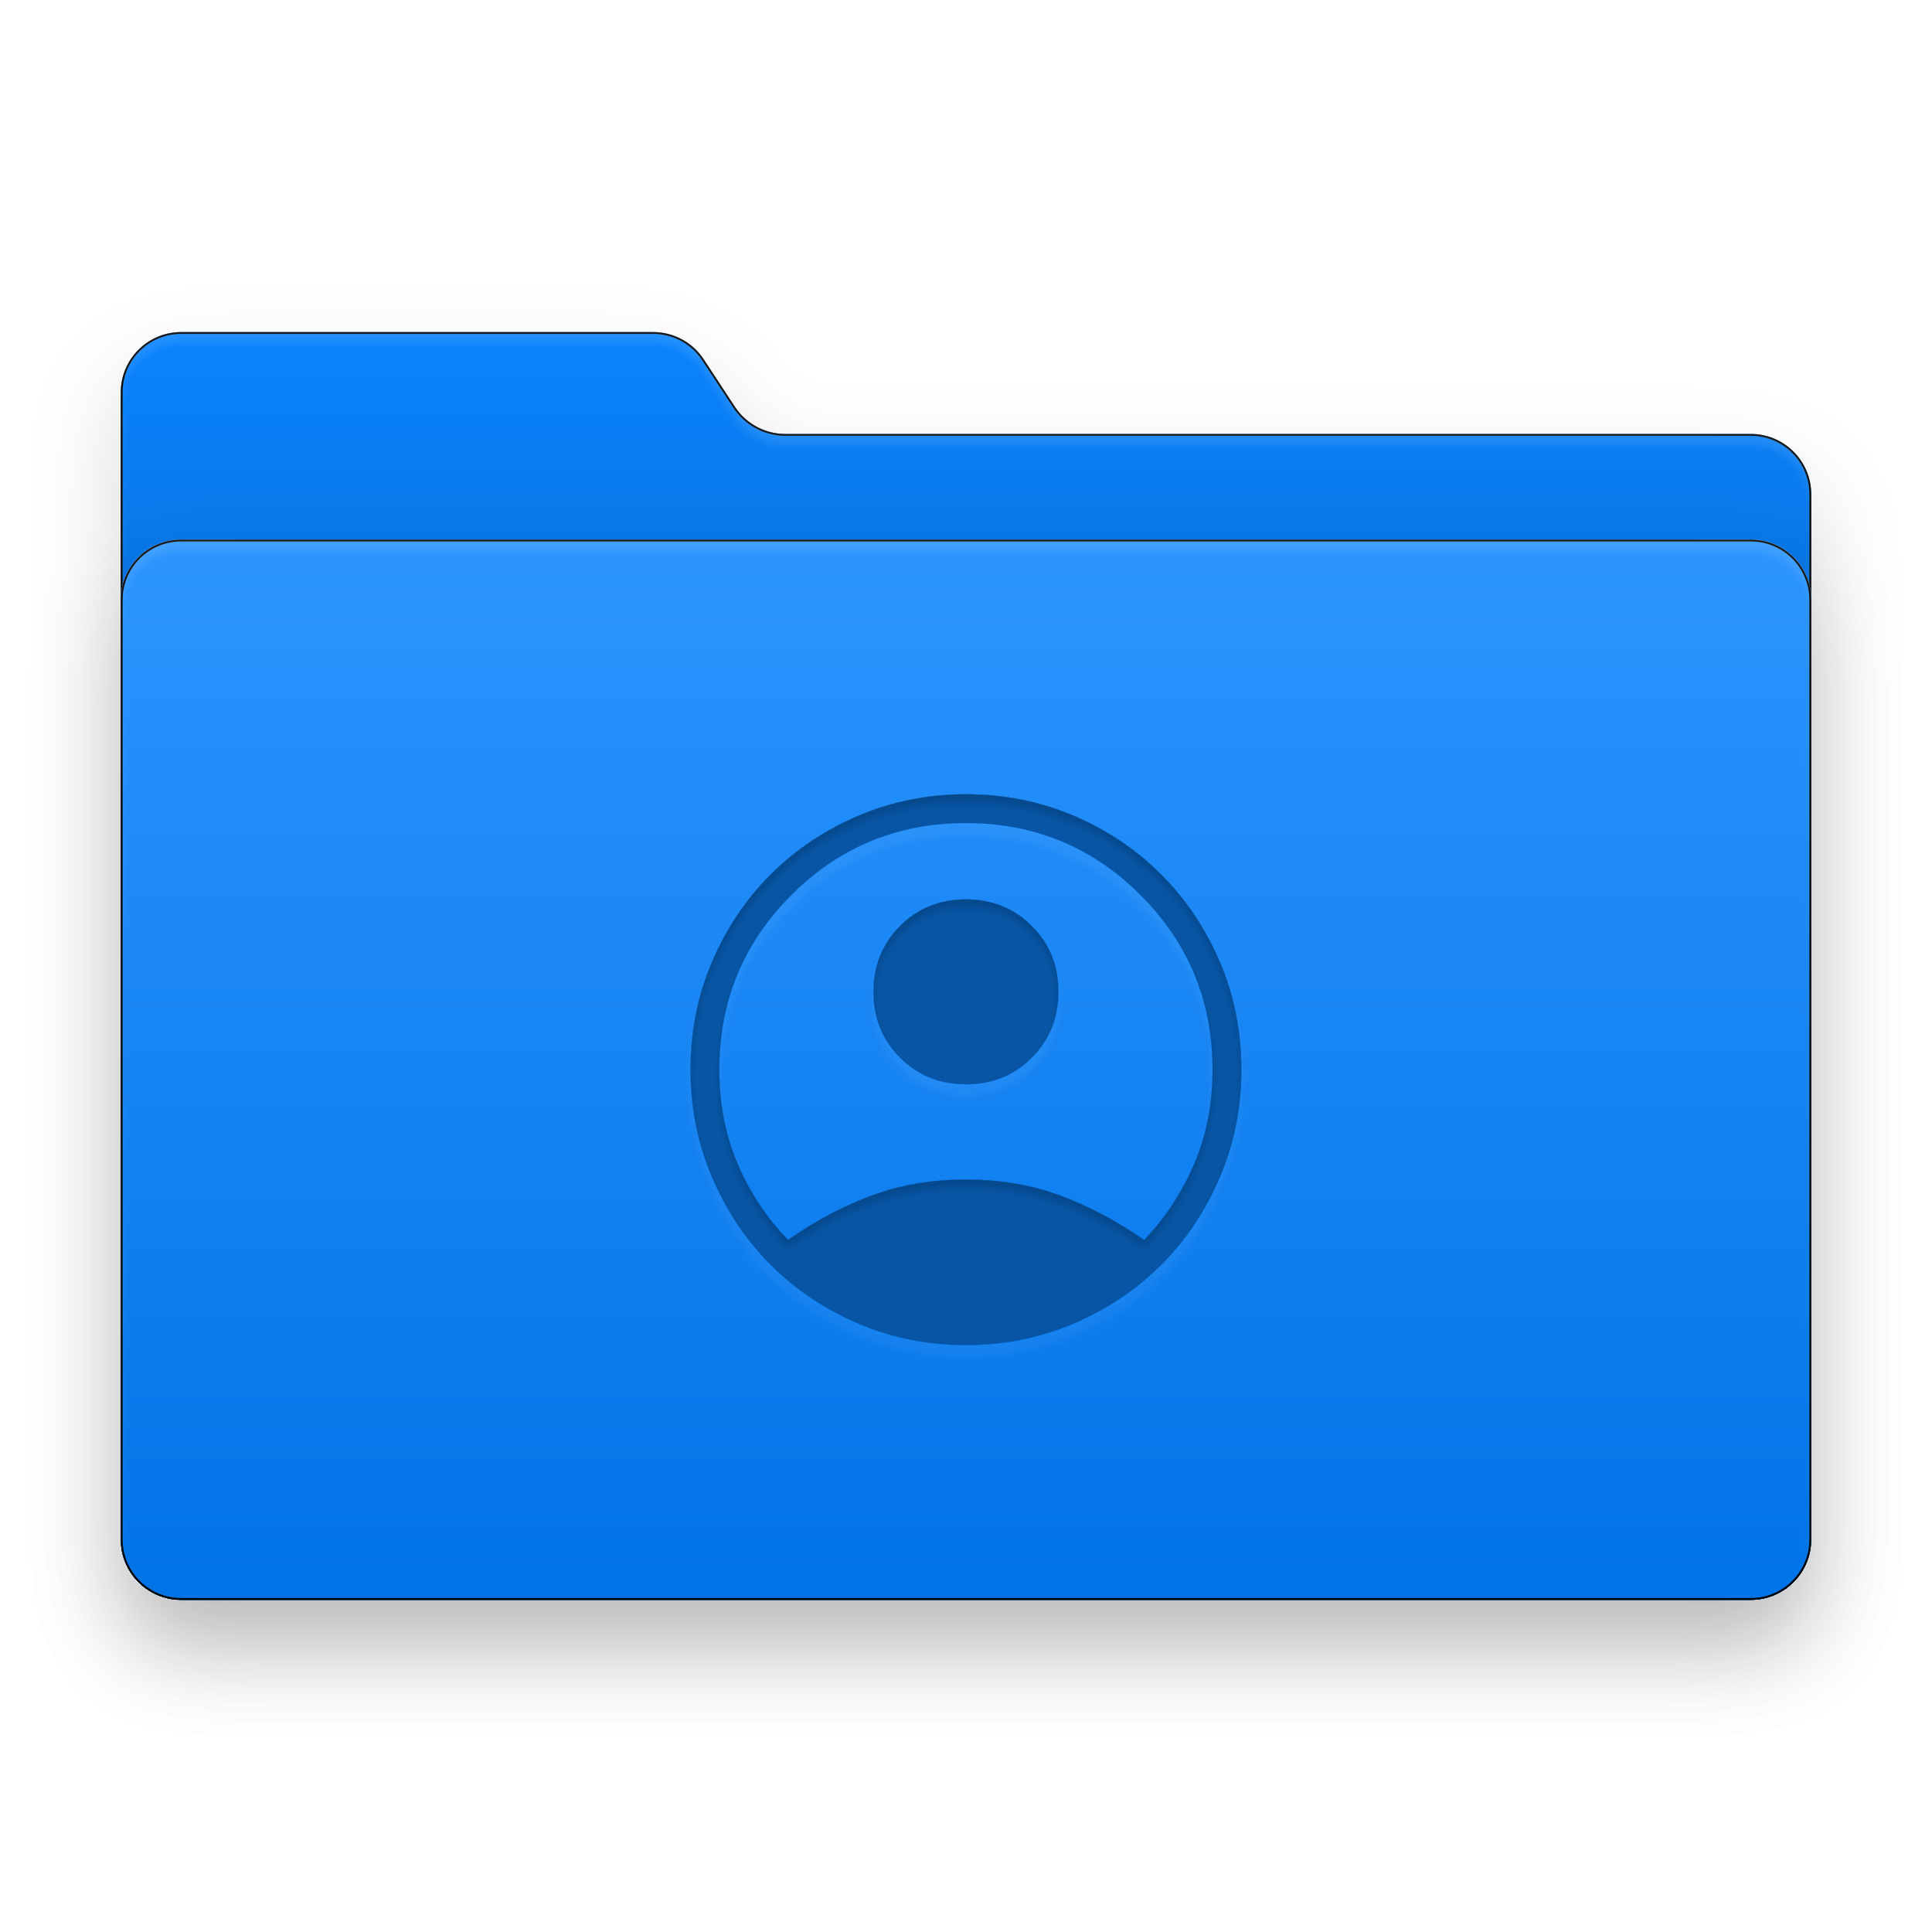
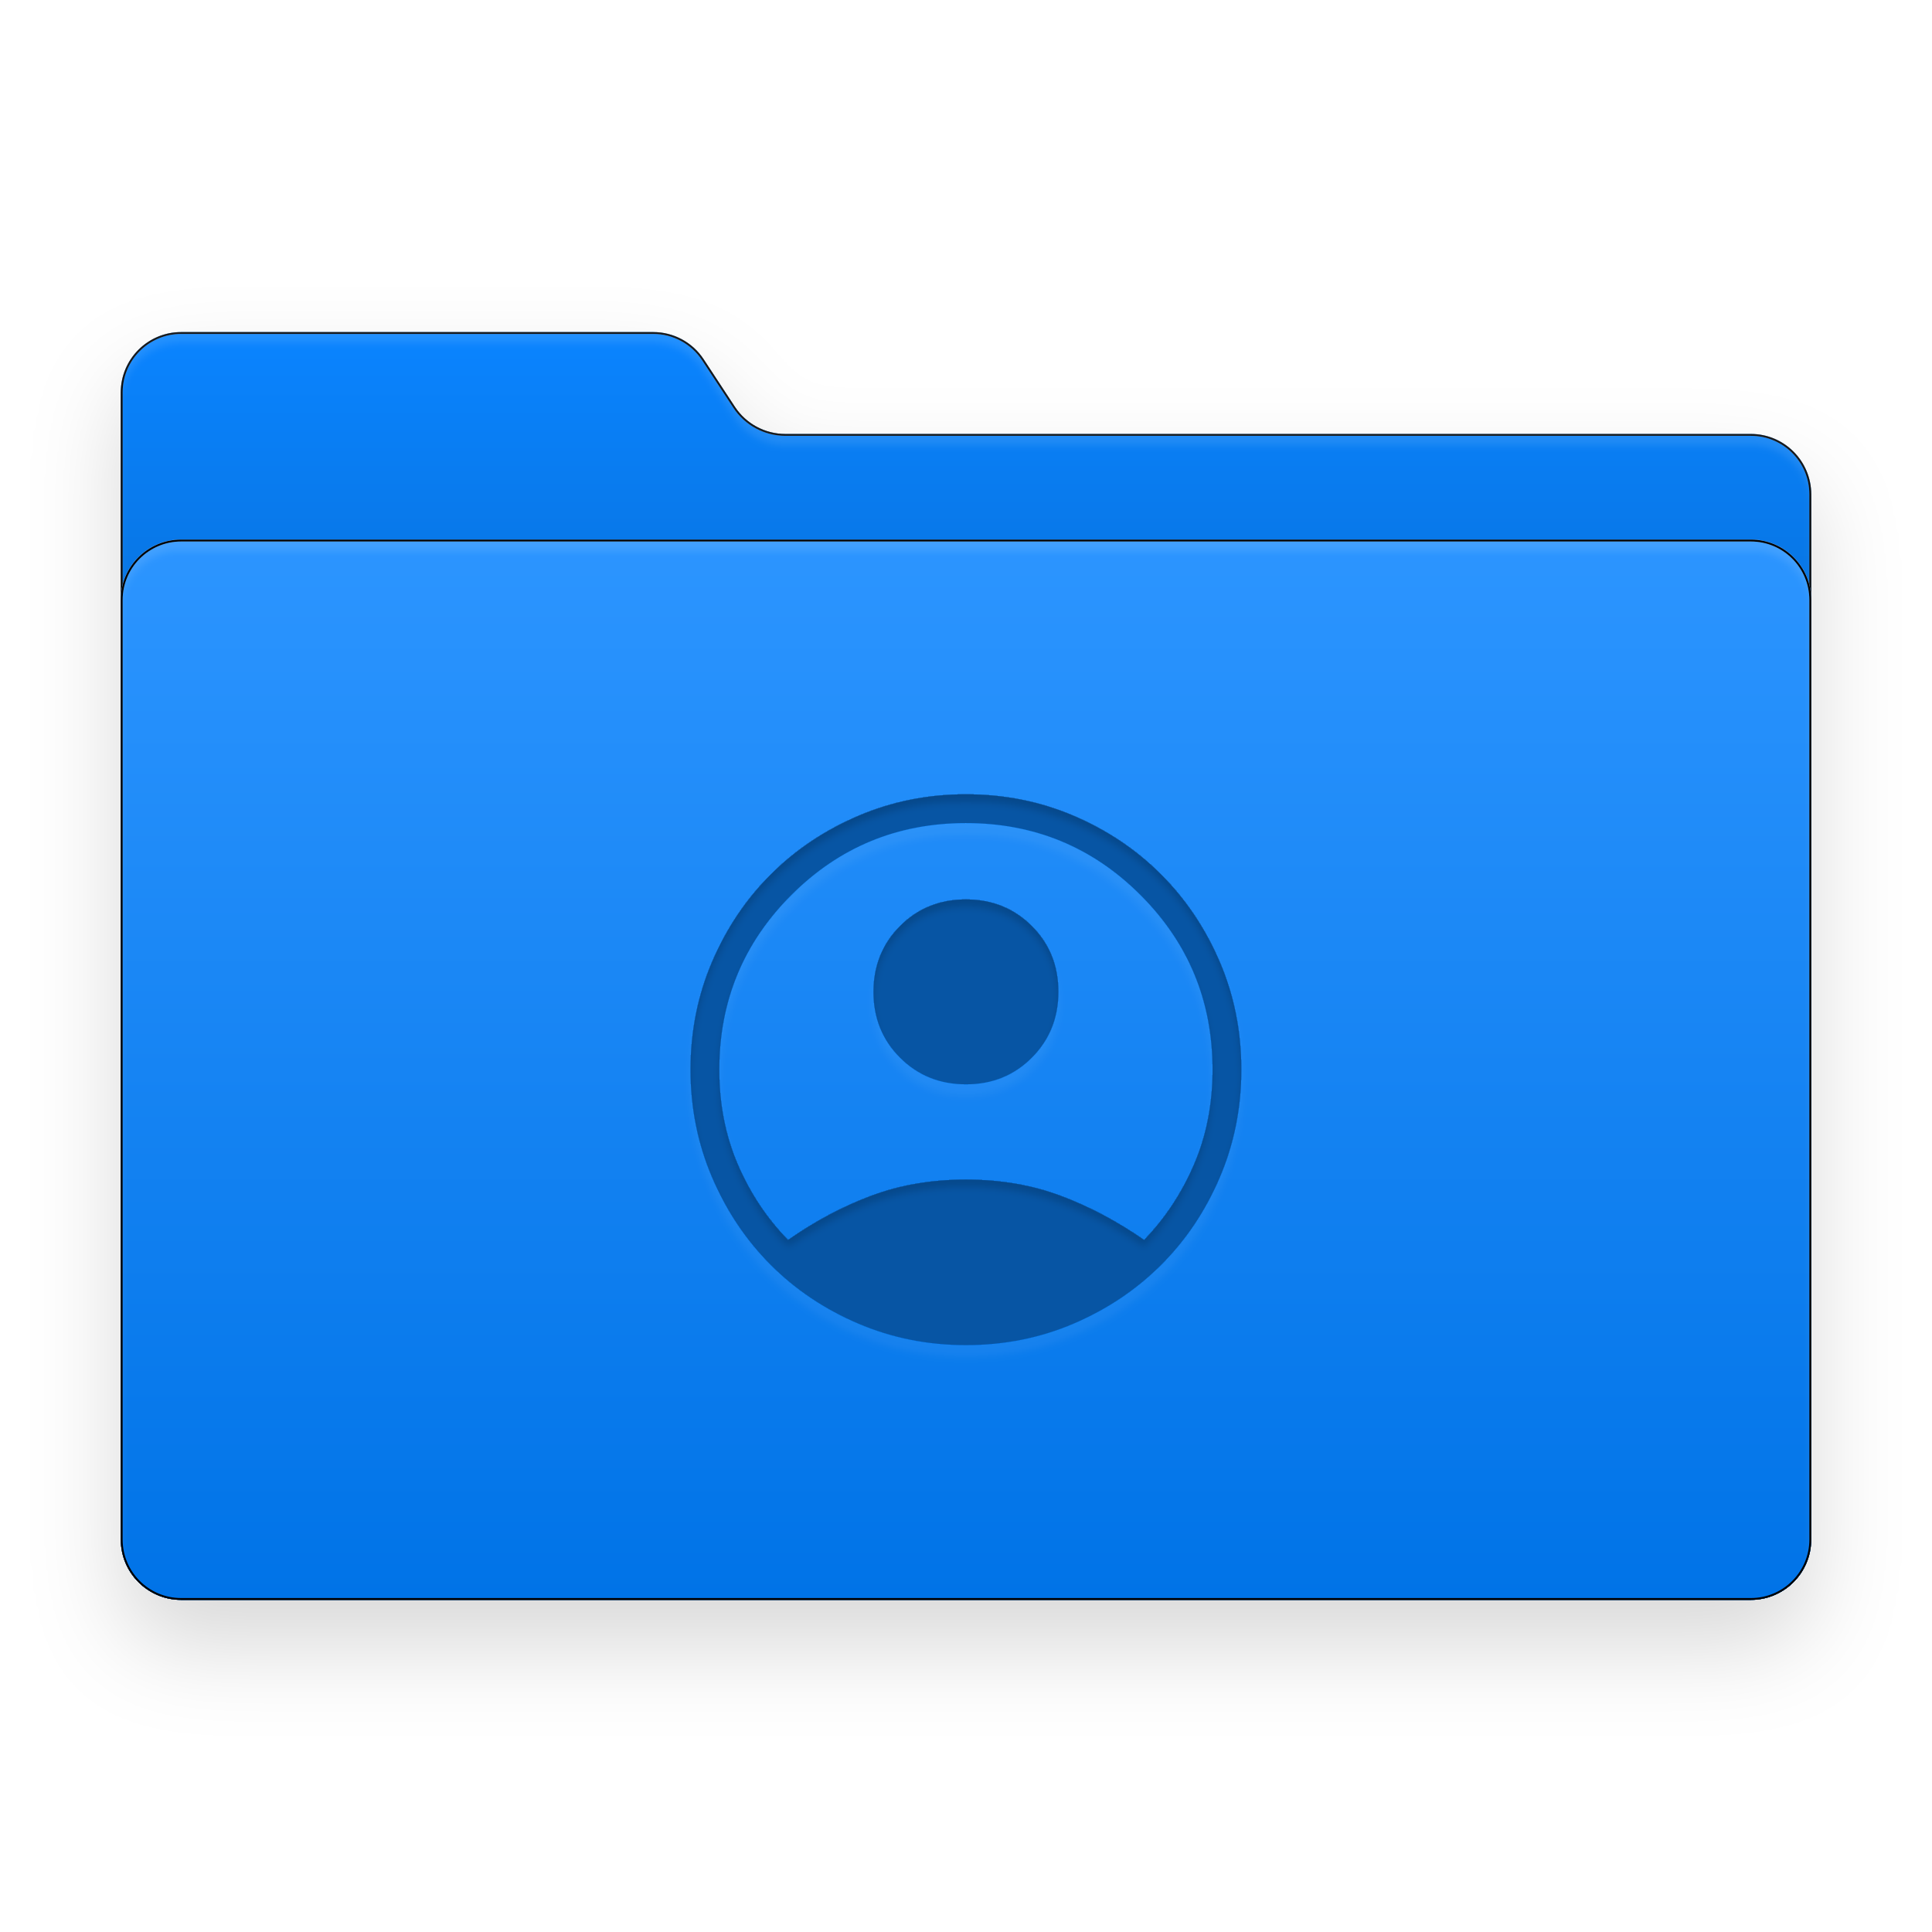
<svg xmlns="http://www.w3.org/2000/svg" width="1024" height="1024" viewBox="0 0 1024 1024" fill="none">
  <g filter="url(#filter0_di_44_273)">
    <path d="M64 208C64 190.327 78.327 176 96 176H346.241C357.014 176 367.063 181.42 372.981 190.421L389.519 215.579C395.437 224.58 405.486 230 416.259 230H928C945.673 230 960 244.327 960 262V816C960 833.673 945.673 848 928 848H96C78.327 848 64 833.673 64 816V208Z" fill="url(#paint0_linear_44_273)" />
    <path d="M96 176.5H346.241C356.845 176.5 366.737 181.836 372.562 190.696L389.102 215.854C395.112 224.995 405.318 230.5 416.259 230.5H928C945.397 230.5 959.5 244.603 959.5 262V816C959.5 833.397 945.397 847.5 928 847.5H96C78.603 847.5 64.5 833.397 64.5 816V208C64.5 190.603 78.603 176.5 96 176.5Z" stroke="url(#paint1_linear_44_273)" />
    <path d="M96 176.5H346.241C356.845 176.5 366.737 181.836 372.562 190.696L389.102 215.854C395.112 224.995 405.318 230.5 416.259 230.5H928C945.397 230.5 959.5 244.603 959.5 262V816C959.5 833.397 945.397 847.5 928 847.5H96C78.603 847.5 64.5 833.397 64.5 816V208C64.5 190.603 78.603 176.5 96 176.5Z" stroke="black" />
  </g>
-   <g filter="url(#filter1_di_44_273)">
+   <g filter="url(#filter1_i_44_273)">
    <rect x="64" y="286" width="896" height="562" rx="32" fill="url(#paint2_linear_44_273)" />
-     <rect x="64.5" y="286.5" width="895" height="561" rx="31.5" stroke="url(#paint3_linear_44_273)" />
-     <rect x="64.5" y="286.5" width="895" height="561" rx="31.5" stroke="black" />
  </g>
+   <rect x="64.5" y="286.5" width="895" height="561" rx="31.5" stroke="url(#paint3_linear_44_273)" />
+   <rect x="64.5" y="286.5" width="895" height="561" rx="31.5" stroke="black" />
  <g filter="url(#filter2_di_44_273)">
    <path d="M417.674 657.251C431.869 647.299 446.59 639.472 461.836 633.772C477.082 628.071 493.791 625.221 511.963 625.221C530.135 625.221 546.844 628.071 562.09 633.772C577.336 639.472 592.109 647.299 606.409 657.251C617.505 645.775 626.327 632.417 632.875 617.177C639.42 601.936 642.693 585.189 642.693 566.934C642.693 530.686 629.971 499.841 604.528 474.398C579.085 448.955 548.23 436.234 511.963 436.234C475.696 436.234 444.841 448.955 419.398 474.398C393.955 499.841 381.234 530.686 381.234 566.934C381.234 585.189 384.506 601.936 391.051 617.177C397.599 632.417 406.473 645.775 417.674 657.251ZM477.09 560.631C467.677 551.248 462.971 539.624 462.971 525.758C462.971 511.893 467.662 500.254 477.045 490.84C486.428 481.427 498.052 476.72 511.918 476.72C525.783 476.72 537.423 481.412 546.836 490.795C556.249 500.178 560.956 511.802 560.956 525.668C560.956 539.533 556.264 551.173 546.881 560.586C537.498 569.999 525.874 574.706 512.008 574.706C498.143 574.706 486.504 570.014 477.09 560.631ZM511.963 712.926C491.723 712.926 472.692 709.119 454.869 701.504C437.046 693.889 421.584 683.519 408.483 670.393C395.382 657.265 385.027 641.799 377.418 623.995C369.806 606.192 366 587.181 366 566.963C366 546.619 369.807 527.561 377.422 509.791C385.037 492.02 395.407 476.584 408.533 463.483C421.661 450.382 437.127 440.027 454.931 432.418C472.734 424.806 491.745 421 511.963 421C532.308 421 551.365 424.807 569.136 432.422C586.906 440.037 602.342 450.407 615.443 463.533C628.544 476.661 638.899 492.101 646.508 509.852C654.12 527.604 657.926 546.641 657.926 566.963C657.926 587.203 654.119 606.234 646.504 624.057C638.889 641.88 628.519 657.342 615.393 670.443C602.265 683.544 586.825 693.899 569.074 701.508C551.323 709.12 532.286 712.926 511.963 712.926Z" fill="#0755A4" />
  </g>
  <defs>
    <filter id="filter0_di_44_273" x="16" y="152" width="992" height="768" filterUnits="userSpaceOnUse" color-interpolation-filters="sRGB">
      <feFlood flood-opacity="0" result="BackgroundImageFix" />
      <feColorMatrix in="SourceAlpha" type="matrix" values="0 0 0 0 0 0 0 0 0 0 0 0 0 0 0 0 0 0 127 0" result="hardAlpha" />
      <feOffset dy="24" />
      <feGaussianBlur stdDeviation="24" />
      <feComposite in2="hardAlpha" operator="out" />
      <feColorMatrix type="matrix" values="0 0 0 0 0 0 0 0 0 0 0 0 0 0 0 0 0 0 0.15 0" />
      <feBlend mode="normal" in2="BackgroundImageFix" result="effect1_dropShadow_44_273" />
      <feBlend mode="normal" in="SourceGraphic" in2="effect1_dropShadow_44_273" result="shape" />
      <feColorMatrix in="SourceAlpha" type="matrix" values="0 0 0 0 0 0 0 0 0 0 0 0 0 0 0 0 0 0 127 0" result="hardAlpha" />
      <feOffset dy="6" />
      <feGaussianBlur stdDeviation="2" />
      <feComposite in2="hardAlpha" operator="arithmetic" k2="-1" k3="1" />
      <feColorMatrix type="matrix" values="0 0 0 0 1 0 0 0 0 1 0 0 0 0 1 0 0 0 0.1 0" />
      <feBlend mode="normal" in2="shape" result="effect2_innerShadow_44_273" />
    </filter>
-     <filter id="filter1_di_44_273" x="16" y="262" width="992" height="658" filterUnits="userSpaceOnUse" color-interpolation-filters="sRGB">
+     <filter id="filter1_i_44_273" x="64" y="286" width="896" height="566" filterUnits="userSpaceOnUse" color-interpolation-filters="sRGB">
      <feFlood flood-opacity="0" result="BackgroundImageFix" />
-       <feColorMatrix in="SourceAlpha" type="matrix" values="0 0 0 0 0 0 0 0 0 0 0 0 0 0 0 0 0 0 127 0" result="hardAlpha" />
-       <feOffset dy="24" />
-       <feGaussianBlur stdDeviation="24" />
-       <feComposite in2="hardAlpha" operator="out" />
-       <feColorMatrix type="matrix" values="0 0 0 0 0 0 0 0 0 0 0 0 0 0 0 0 0 0 0.15 0" />
-       <feBlend mode="normal" in2="BackgroundImageFix" result="effect1_dropShadow_44_273" />
-       <feBlend mode="normal" in="SourceGraphic" in2="effect1_dropShadow_44_273" result="shape" />
+       <feBlend mode="normal" in="SourceGraphic" in2="BackgroundImageFix" result="shape" />
      <feColorMatrix in="SourceAlpha" type="matrix" values="0 0 0 0 0 0 0 0 0 0 0 0 0 0 0 0 0 0 127 0" result="hardAlpha" />
      <feOffset dy="6" />
      <feGaussianBlur stdDeviation="2" />
      <feComposite in2="hardAlpha" operator="arithmetic" k2="-1" k3="1" />
      <feColorMatrix type="matrix" values="0 0 0 0 1 0 0 0 0 1 0 0 0 0 1 0 0 0 0.1 0" />
-       <feBlend mode="normal" in2="shape" result="effect2_innerShadow_44_273" />
+       <feBlend mode="normal" in2="shape" result="effect1_innerShadow_44_273" />
    </filter>
    <filter id="filter2_di_44_273" x="362" y="421" width="299.926" height="301.926" filterUnits="userSpaceOnUse" color-interpolation-filters="sRGB">
      <feFlood flood-opacity="0" result="BackgroundImageFix" />
      <feColorMatrix in="SourceAlpha" type="matrix" values="0 0 0 0 0 0 0 0 0 0 0 0 0 0 0 0 0 0 127 0" result="hardAlpha" />
      <feOffset dy="6" />
      <feGaussianBlur stdDeviation="2" />
      <feComposite in2="hardAlpha" operator="out" />
      <feColorMatrix type="matrix" values="0 0 0 0 1 0 0 0 0 1 0 0 0 0 1 0 0 0 0.05 0" />
      <feBlend mode="normal" in2="BackgroundImageFix" result="effect1_dropShadow_44_273" />
      <feBlend mode="normal" in="SourceGraphic" in2="effect1_dropShadow_44_273" result="shape" />
      <feColorMatrix in="SourceAlpha" type="matrix" values="0 0 0 0 0 0 0 0 0 0 0 0 0 0 0 0 0 0 127 0" result="hardAlpha" />
      <feOffset dy="4" />
      <feGaussianBlur stdDeviation="2" />
      <feComposite in2="hardAlpha" operator="arithmetic" k2="-1" k3="1" />
      <feColorMatrix type="matrix" values="0 0 0 0 0 0 0 0 0 0 0 0 0 0 0 0 0 0 0.15 0" />
      <feBlend mode="normal" in2="shape" result="effect2_innerShadow_44_273" />
    </filter>
    <linearGradient id="paint0_linear_44_273" x1="512" y1="176" x2="512" y2="848" gradientUnits="userSpaceOnUse">
      <stop stop-color="#0A84FF" />
      <stop offset="1" stop-color="#003D7A" />
    </linearGradient>
    <linearGradient id="paint1_linear_44_273" x1="512" y1="176" x2="512" y2="848" gradientUnits="userSpaceOnUse">
      <stop stop-color="white" stop-opacity="0.4" />
      <stop offset="1" stop-color="white" stop-opacity="0" />
    </linearGradient>
    <linearGradient id="paint2_linear_44_273" x1="512" y1="286" x2="512" y2="848" gradientUnits="userSpaceOnUse">
      <stop stop-color="#2C95FF" />
      <stop offset="1" stop-color="#0073E7" />
    </linearGradient>
    <linearGradient id="paint3_linear_44_273" x1="512" y1="286" x2="512" y2="848" gradientUnits="userSpaceOnUse">
      <stop stop-color="white" stop-opacity="0.4" />
      <stop offset="1" stop-color="white" stop-opacity="0" />
    </linearGradient>
  </defs>
</svg>
